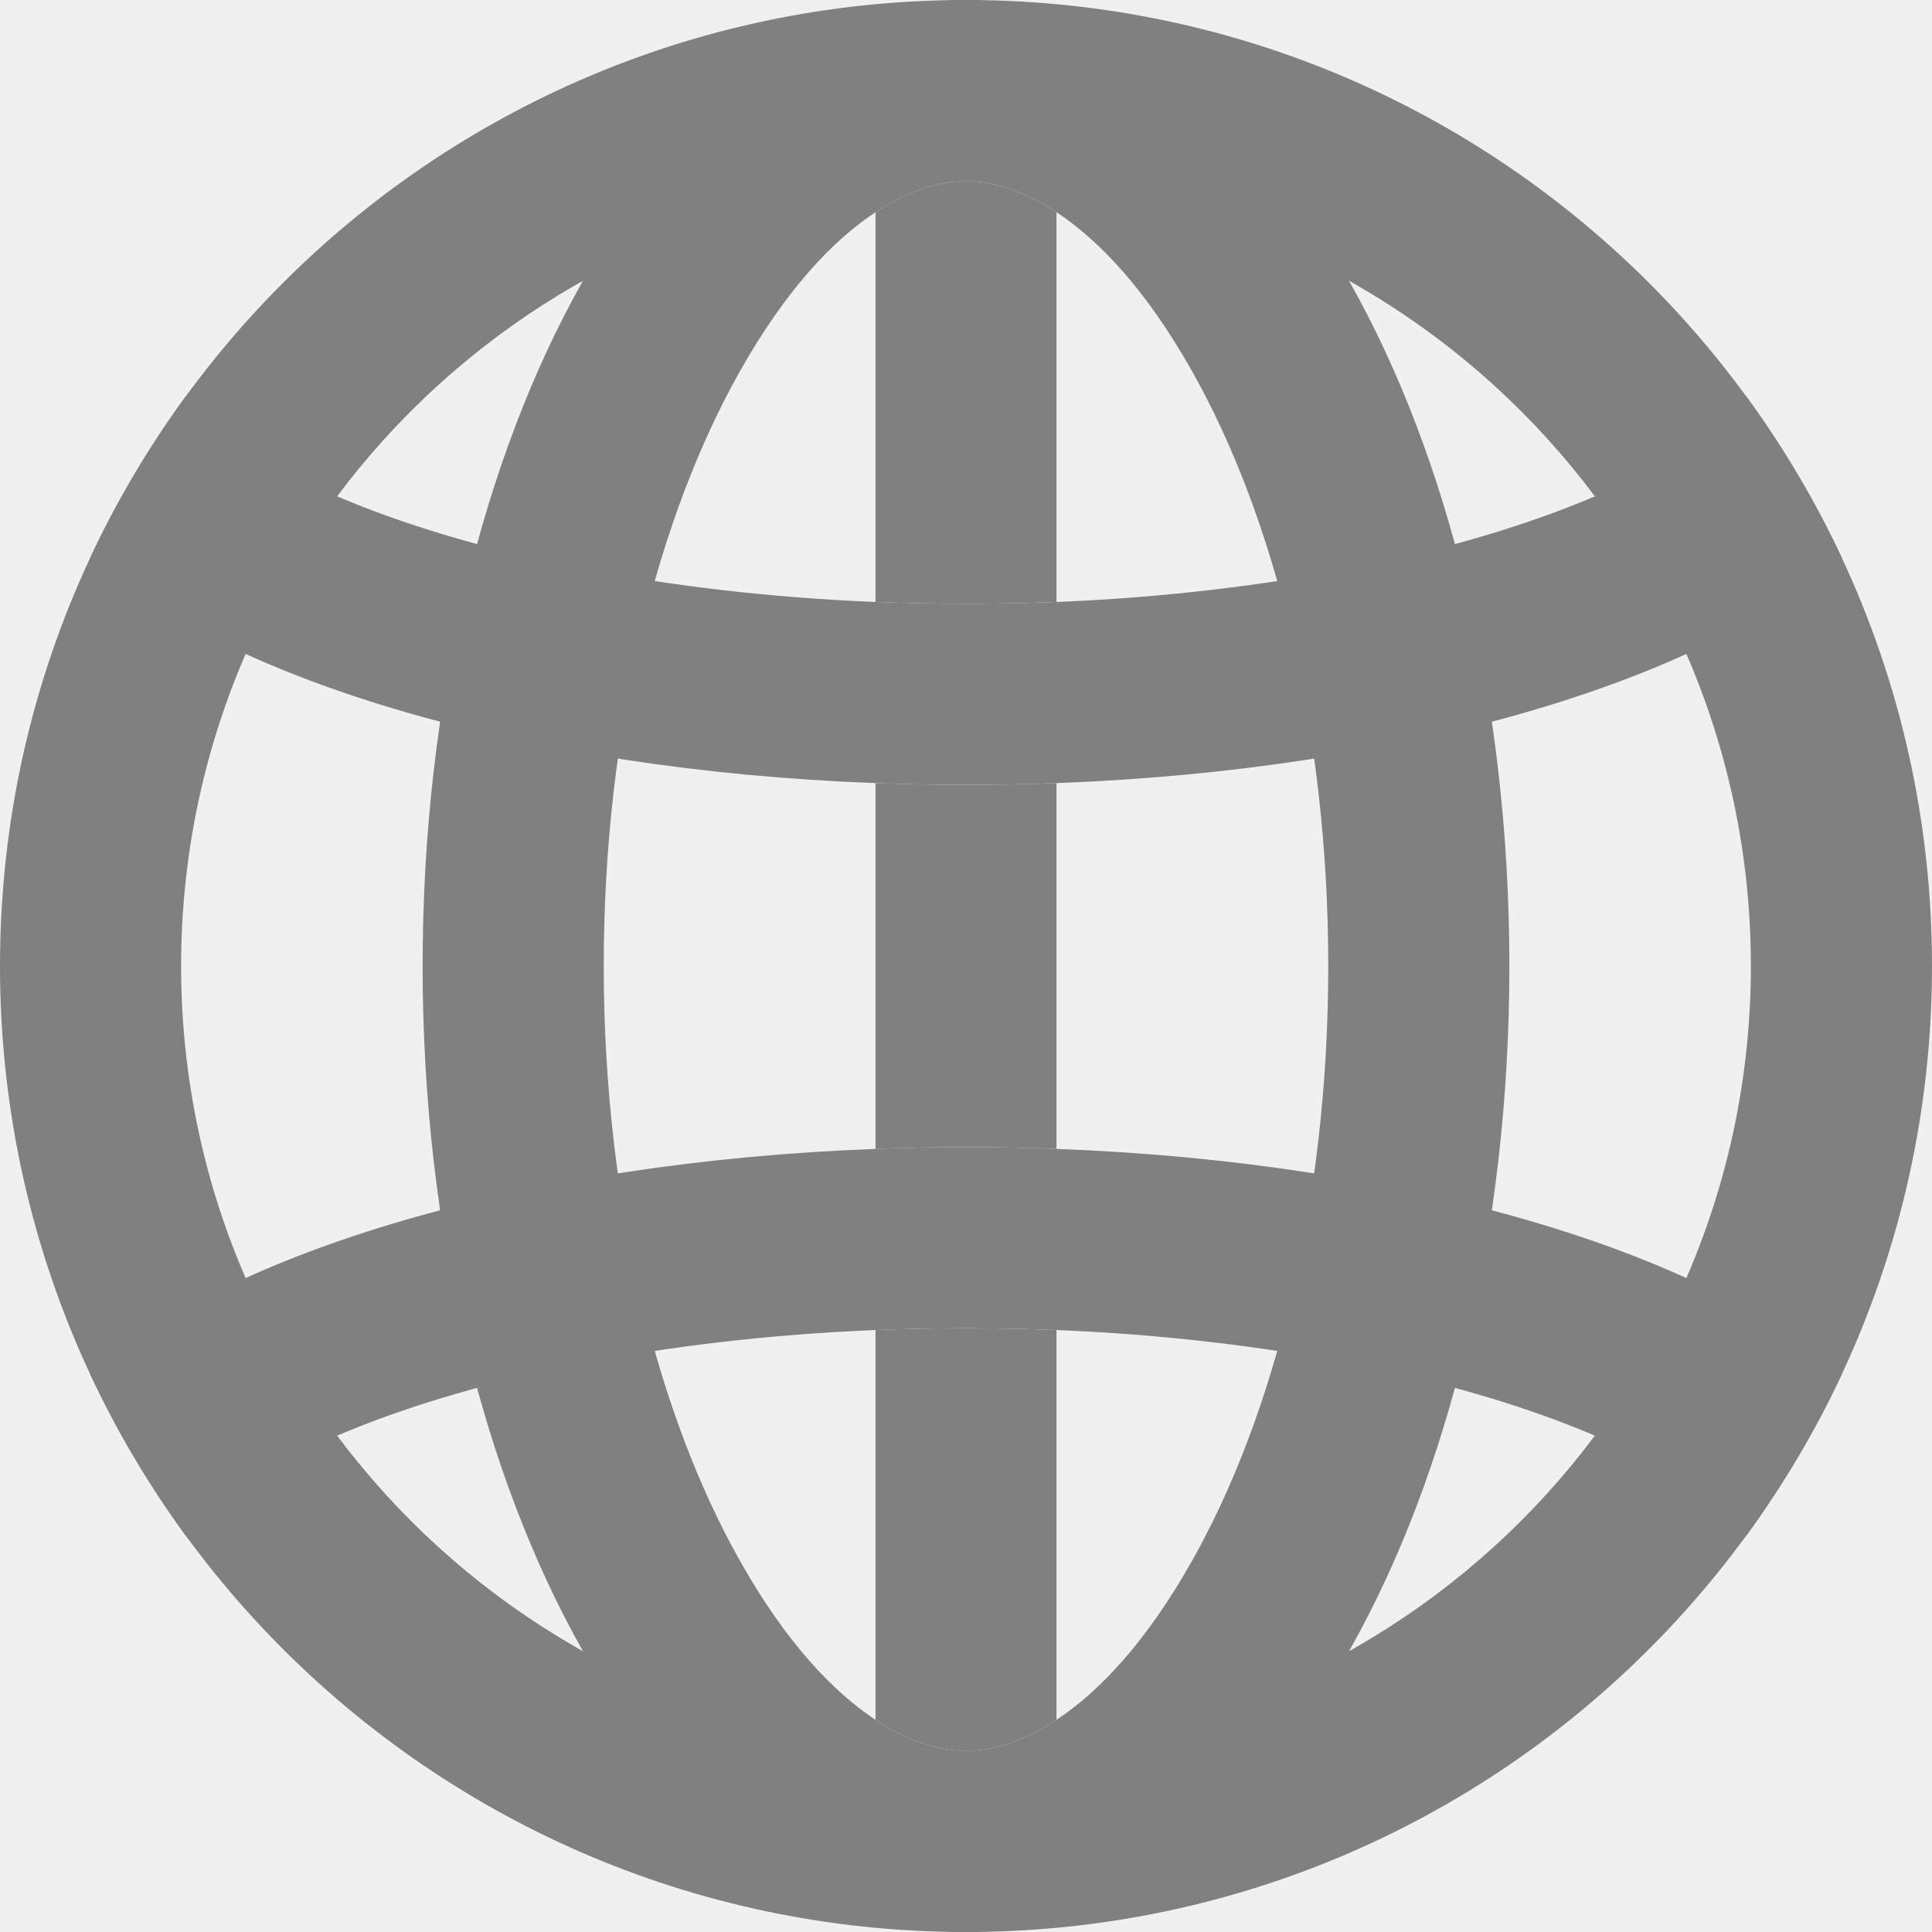
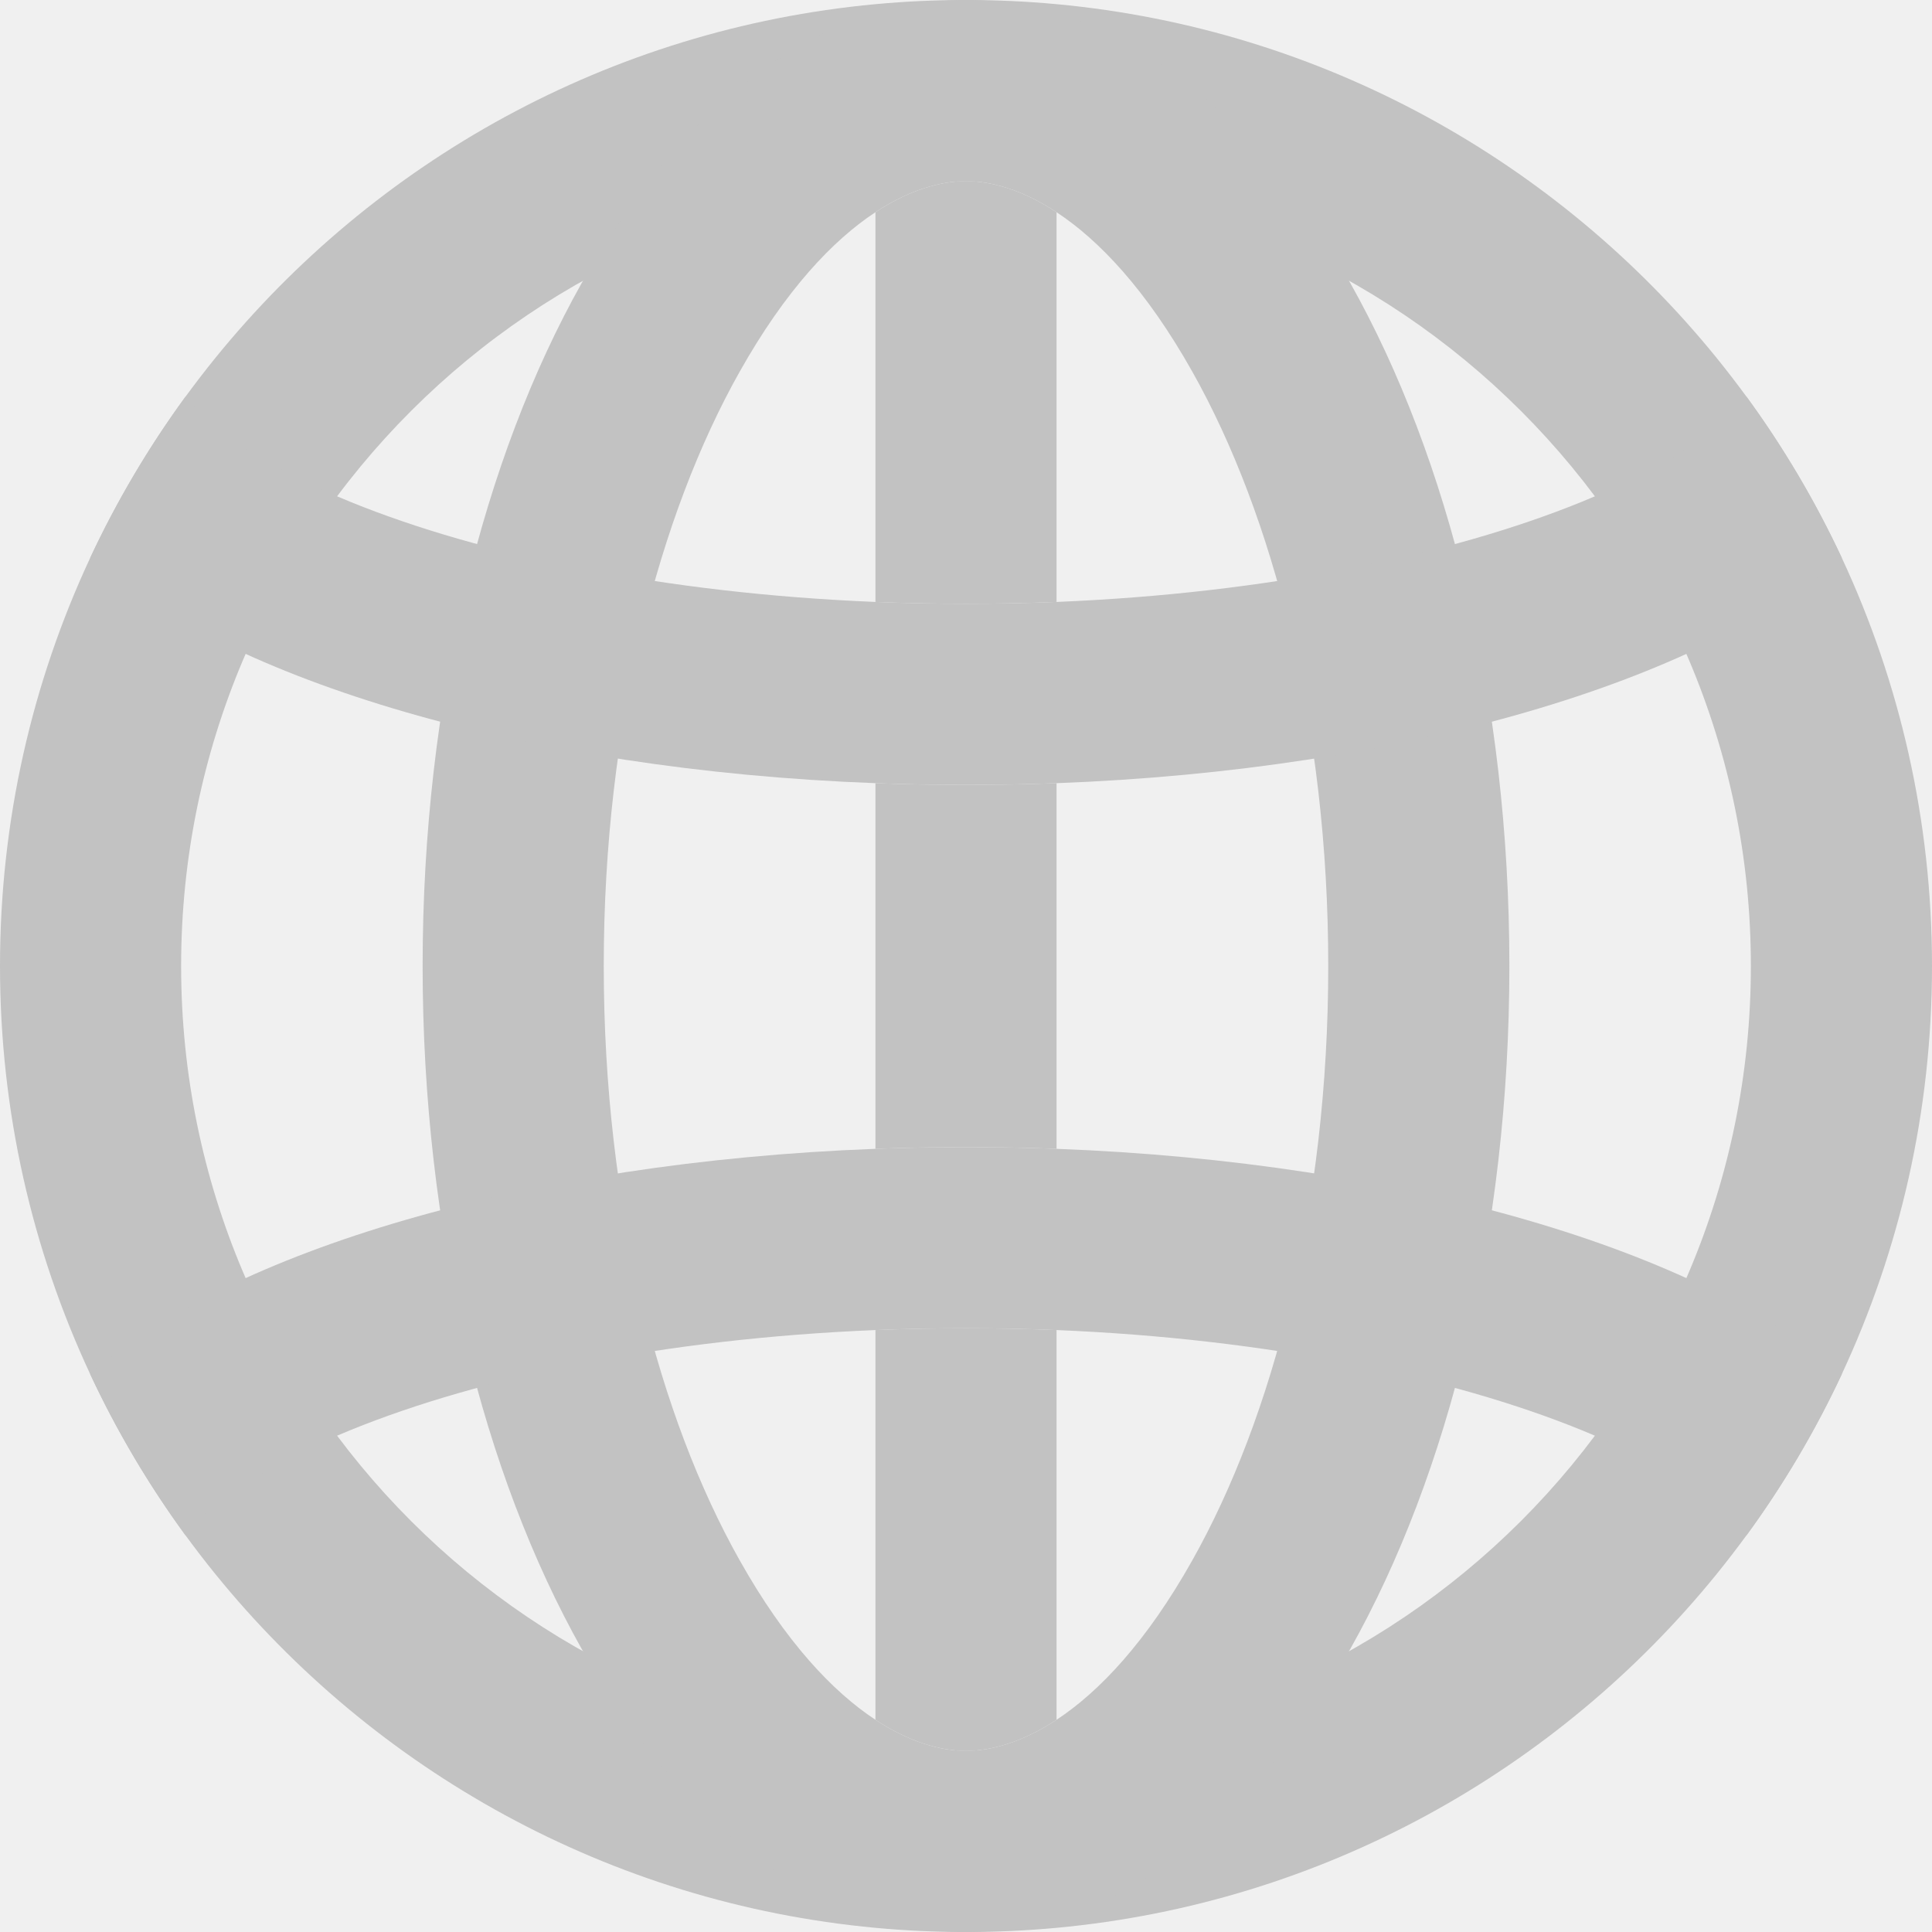
- <svg xmlns="http://www.w3.org/2000/svg" width="12" height="12" viewBox="0 0 12 12" fill="none">
-   <path fill-rule="evenodd" clip-rule="evenodd" d="M6 10.875C8.692 10.875 10.875 8.692 10.875 6C10.875 3.308 8.692 1.125 6 1.125C3.308 1.125 1.125 3.308 1.125 6C1.125 8.692 3.308 10.875 6 10.875ZM6 12C6.19 12 6.377 11.991 6.562 11.974C8.216 11.82 9.674 10.996 10.663 9.776C10.727 9.697 10.788 9.617 10.848 9.536C11.076 9.223 11.275 8.888 11.441 8.533C11.8 7.764 12 6.905 12 6C12 5.095 11.8 4.236 11.441 3.467C11.275 3.112 11.076 2.777 10.848 2.464C10.788 2.383 10.727 2.303 10.663 2.224C9.674 1.004 8.216 0.18 6.562 0.026C6.377 0.009 6.19 0 6 0C5.81 0 5.623 0.009 5.438 0.026C3.784 0.18 2.326 1.004 1.337 2.224C1.273 2.303 1.212 2.383 1.152 2.464C0.924 2.777 0.725 3.112 0.559 3.467C0.2 4.236 0 5.095 0 6C0 6.905 0.2 7.764 0.559 8.533C0.725 8.888 0.924 9.223 1.152 9.536C1.212 9.617 1.273 9.697 1.337 9.776C2.326 10.996 3.784 11.82 5.438 11.974C5.623 11.991 5.81 12 6 12Z" fill="#808080" />
-   <path fill-rule="evenodd" clip-rule="evenodd" d="M7.406 9.691C7.906 8.803 8.25 7.5 8.25 6C8.25 4.5 7.906 3.197 7.406 2.309C7.119 1.799 6.826 1.492 6.562 1.318C6.349 1.177 6.155 1.125 6 1.125C5.845 1.125 5.651 1.177 5.438 1.318C5.174 1.492 4.881 1.799 4.594 2.309C4.094 3.197 3.75 4.5 3.75 6C3.75 7.5 4.094 8.803 4.594 9.691C4.881 10.201 5.174 10.508 5.438 10.682C5.651 10.823 5.845 10.875 6 10.875C6.155 10.875 6.349 10.823 6.562 10.682C6.826 10.508 7.119 10.201 7.406 9.691ZM6 12C7.864 12 9.375 9.314 9.375 6C9.375 2.686 7.864 0 6 0C4.136 0 2.625 2.686 2.625 6C2.625 9.314 4.136 12 6 12Z" fill="#808080" />
-   <path fill-rule="evenodd" clip-rule="evenodd" d="M10.848 2.464C10.829 2.491 10.798 2.528 10.749 2.575C10.583 2.735 10.283 2.931 9.819 3.119C9.012 3.447 7.874 3.685 6.562 3.739C6.378 3.746 6.191 3.75 6 3.75C5.809 3.75 5.622 3.746 5.438 3.739C4.126 3.685 2.988 3.447 2.181 3.119C1.717 2.931 1.417 2.735 1.251 2.575C1.202 2.528 1.171 2.491 1.152 2.464C0.924 2.777 0.725 3.112 0.559 3.467C1.439 4.233 3.271 4.783 5.438 4.864C5.623 4.871 5.81 4.875 6 4.875C6.19 4.875 6.377 4.871 6.562 4.864C8.729 4.783 10.561 4.233 11.441 3.467C11.275 3.112 11.076 2.777 10.848 2.464Z" fill="#808080" />
-   <path fill-rule="evenodd" clip-rule="evenodd" d="M9.819 8.881C9.012 8.553 7.874 8.315 6.562 8.261C6.378 8.254 6.191 8.25 6 8.25C5.809 8.25 5.622 8.254 5.438 8.261C4.126 8.315 2.988 8.553 2.181 8.881C1.717 9.069 1.417 9.265 1.251 9.425C1.202 9.472 1.171 9.509 1.152 9.536C0.924 9.223 0.725 8.888 0.559 8.533C1.439 7.767 3.271 7.217 5.438 7.136C5.623 7.129 5.81 7.125 6 7.125C6.19 7.125 6.377 7.129 6.562 7.136C8.729 7.217 10.561 7.767 11.441 8.533C11.275 8.888 11.076 9.223 10.848 9.536C10.829 9.509 10.798 9.472 10.749 9.425C10.583 9.265 10.283 9.069 9.819 8.881Z" fill="#808080" />
-   <path d="M6.562 1.318C6.349 1.177 6.155 1.125 6 1.125C5.845 1.125 5.651 1.177 5.438 1.318V3.739C5.622 3.746 5.809 3.75 6 3.75C6.191 3.75 6.378 3.746 6.562 3.739V1.318Z" fill="#808080" />
-   <path d="M6 4.875C5.81 4.875 5.623 4.871 5.438 4.864V7.136C5.623 7.129 5.81 7.125 6 7.125C6.19 7.125 6.377 7.129 6.562 7.136V4.864C6.377 4.871 6.19 4.875 6 4.875Z" fill="#808080" />
-   <path d="M5.438 10.682C5.651 10.823 5.845 10.875 6 10.875C6.155 10.875 6.349 10.823 6.562 10.682V8.261C6.378 8.254 6.191 8.25 6 8.25C5.809 8.25 5.622 8.254 5.438 8.261V10.682Z" fill="#808080" />
+ <svg xmlns="http://www.w3.org/2000/svg" width="32" height="32" viewBox="0 0 32 32" fill="none">
+   <g clip-path="url(#clip0_6105_25882)">
+     <path fill-rule="evenodd" clip-rule="evenodd" d="M16 29C23.18 29 29 23.18 29 16C29 8.82 23.18 3 16 3C8.82 3 3 8.82 3 16C3 23.18 8.82 29 16 29ZM16 32C16.506 32 17.006 31.977 17.5 31.931C21.908 31.521 25.798 29.322 28.436 26.068C28.605 25.859 28.769 25.646 28.928 25.429C29.537 24.595 30.067 23.701 30.508 22.756C31.465 20.703 32 18.414 32 16C32 13.586 31.465 11.297 30.508 9.244C30.067 8.3 29.537 7.405 28.928 6.571C28.769 6.354 28.605 6.141 28.436 5.932C25.798 2.678 21.908 0.479 17.5 0.069C17.006 0.023 16.506 0 16 0C15.494 0 14.994 0.023 14.5 0.069C10.092 0.479 6.202 2.678 3.564 5.932C3.395 6.141 3.231 6.354 3.072 6.571C2.463 7.405 1.933 8.3 1.492 9.244C0.535 11.297 0 13.586 0 16C0 18.414 0.535 20.703 1.492 22.756C1.933 23.701 2.463 24.595 3.072 25.429C3.231 25.646 3.395 25.859 3.564 26.068C6.202 29.322 10.092 31.521 14.5 31.931C14.994 31.977 15.494 32 16 32Z" fill="#C2C2C2" />
+     <path fill-rule="evenodd" clip-rule="evenodd" d="M19.749 25.843C21.081 23.474 22 20.001 22 16C22 11.999 21.081 8.525 19.749 6.157C18.985 4.798 18.202 3.977 17.5 3.515C16.93 3.139 16.412 3 16 3C15.588 3 15.07 3.139 14.5 3.515C13.798 3.977 13.015 4.798 12.251 6.157C10.918 8.525 10 11.999 10 16C10 20.001 10.918 23.474 12.251 25.843C13.015 27.202 13.798 28.023 14.5 28.485C15.07 28.86 15.588 29 16 29C16.412 29 16.93 28.86 17.5 28.485C18.202 28.023 18.985 27.202 19.749 25.843ZM16 32C20.971 32 25 24.837 25 16C25 7.163 20.971 0 16 0C11.029 0 7 7.163 7 16C7 24.837 11.029 32 16 32Z" fill="#C2C2C2" />
+     <path fill-rule="evenodd" clip-rule="evenodd" d="M28.928 6.571C28.877 6.643 28.794 6.742 28.665 6.866C28.221 7.293 27.42 7.815 26.185 8.317C24.031 9.192 20.998 9.826 17.5 9.97C17.009 9.99 16.508 10 16 10C15.492 10 14.991 9.99 14.5 9.97C11.002 9.826 7.969 9.192 5.815 8.317C4.58 7.815 3.779 7.293 3.336 6.866C3.206 6.742 3.124 6.643 3.072 6.571C2.463 7.405 1.933 8.3 1.492 9.244C3.838 11.288 8.724 12.754 14.5 12.972C14.994 12.991 15.494 13 16 13C16.506 13 17.006 12.991 17.5 12.972C23.276 12.754 28.162 11.288 30.508 9.244C30.067 8.3 29.537 7.405 28.928 6.571Z" fill="#C2C2C2" />
+     <path fill-rule="evenodd" clip-rule="evenodd" d="M26.185 23.683C24.031 22.808 20.998 22.174 17.5 22.03C17.009 22.01 16.508 22 16 22C15.492 22 14.991 22.01 14.5 22.03C11.002 22.174 7.969 22.808 5.815 23.683C4.58 24.185 3.779 24.707 3.336 25.134C3.206 25.258 3.124 25.357 3.072 25.429C2.463 24.595 1.933 23.701 1.492 22.756C3.838 20.712 8.724 19.246 14.5 19.028C14.994 19.009 15.494 19 16 19C16.506 19 17.006 19.009 17.5 19.028C23.276 19.246 28.162 20.712 30.508 22.756C30.067 23.701 29.537 24.595 28.928 25.429C28.877 25.357 28.794 25.258 28.665 25.134C28.221 24.707 27.42 24.185 26.185 23.683Z" fill="#C2C2C2" />
+     <path d="M17.5 3.515C16.93 3.139 16.412 3 16 3C15.588 3 15.07 3.139 14.5 3.515V9.97C14.991 9.99 15.492 10 16 10C16.508 10 17.009 9.99 17.5 9.97V3.515Z" fill="#C2C2C2" />
+     <path d="M16 13C15.494 13 14.994 12.991 14.5 12.972V19.028C14.994 19.009 15.494 19 16 19C16.506 19 17.006 19.009 17.5 19.028V12.972C17.006 12.991 16.506 13 16 13Z" fill="#C2C2C2" />
+     <path d="M14.5 28.485C15.07 28.86 15.588 29 16 29C16.412 29 16.93 28.86 17.5 28.485V22.03C17.009 22.01 16.508 22 16 22C15.492 22 14.991 22.01 14.5 22.03V28.485Z" fill="#C2C2C2" />
+   </g>
+   <defs>
+     <clipPath id="clip0_6105_25882">
+       <rect width="32" height="32" fill="white" />
+     </clipPath>
+   </defs>
</svg>
